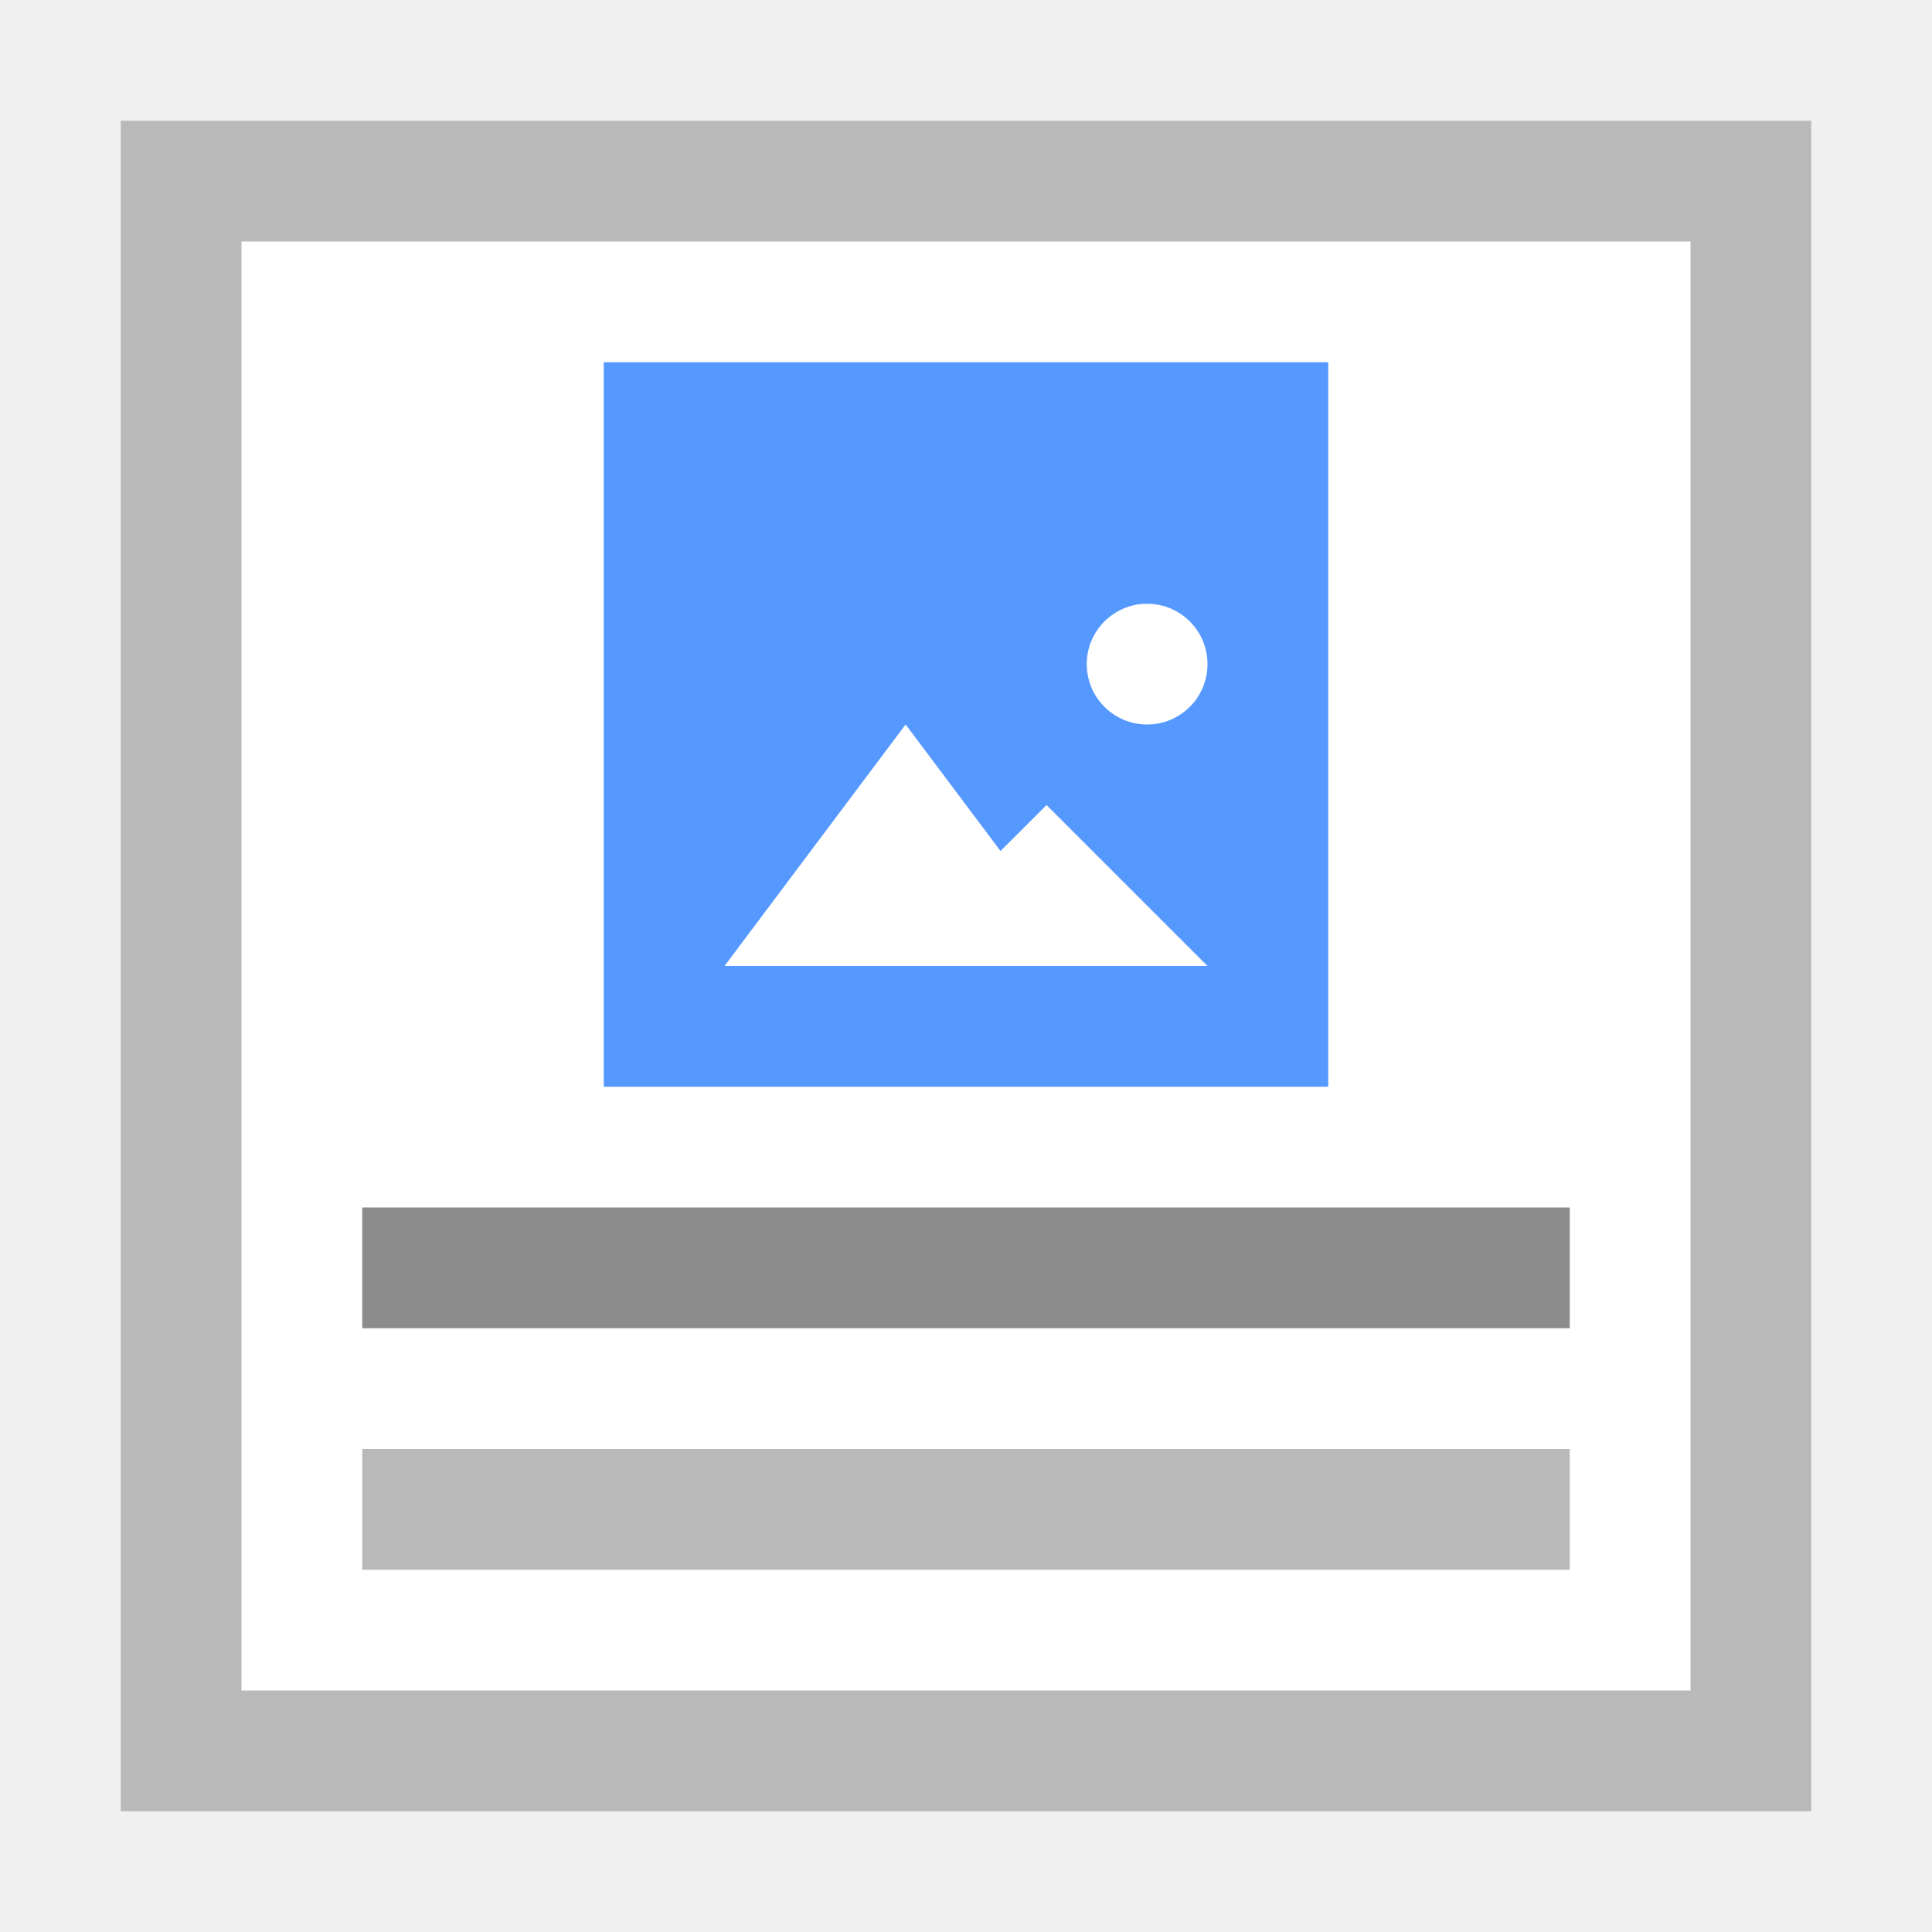
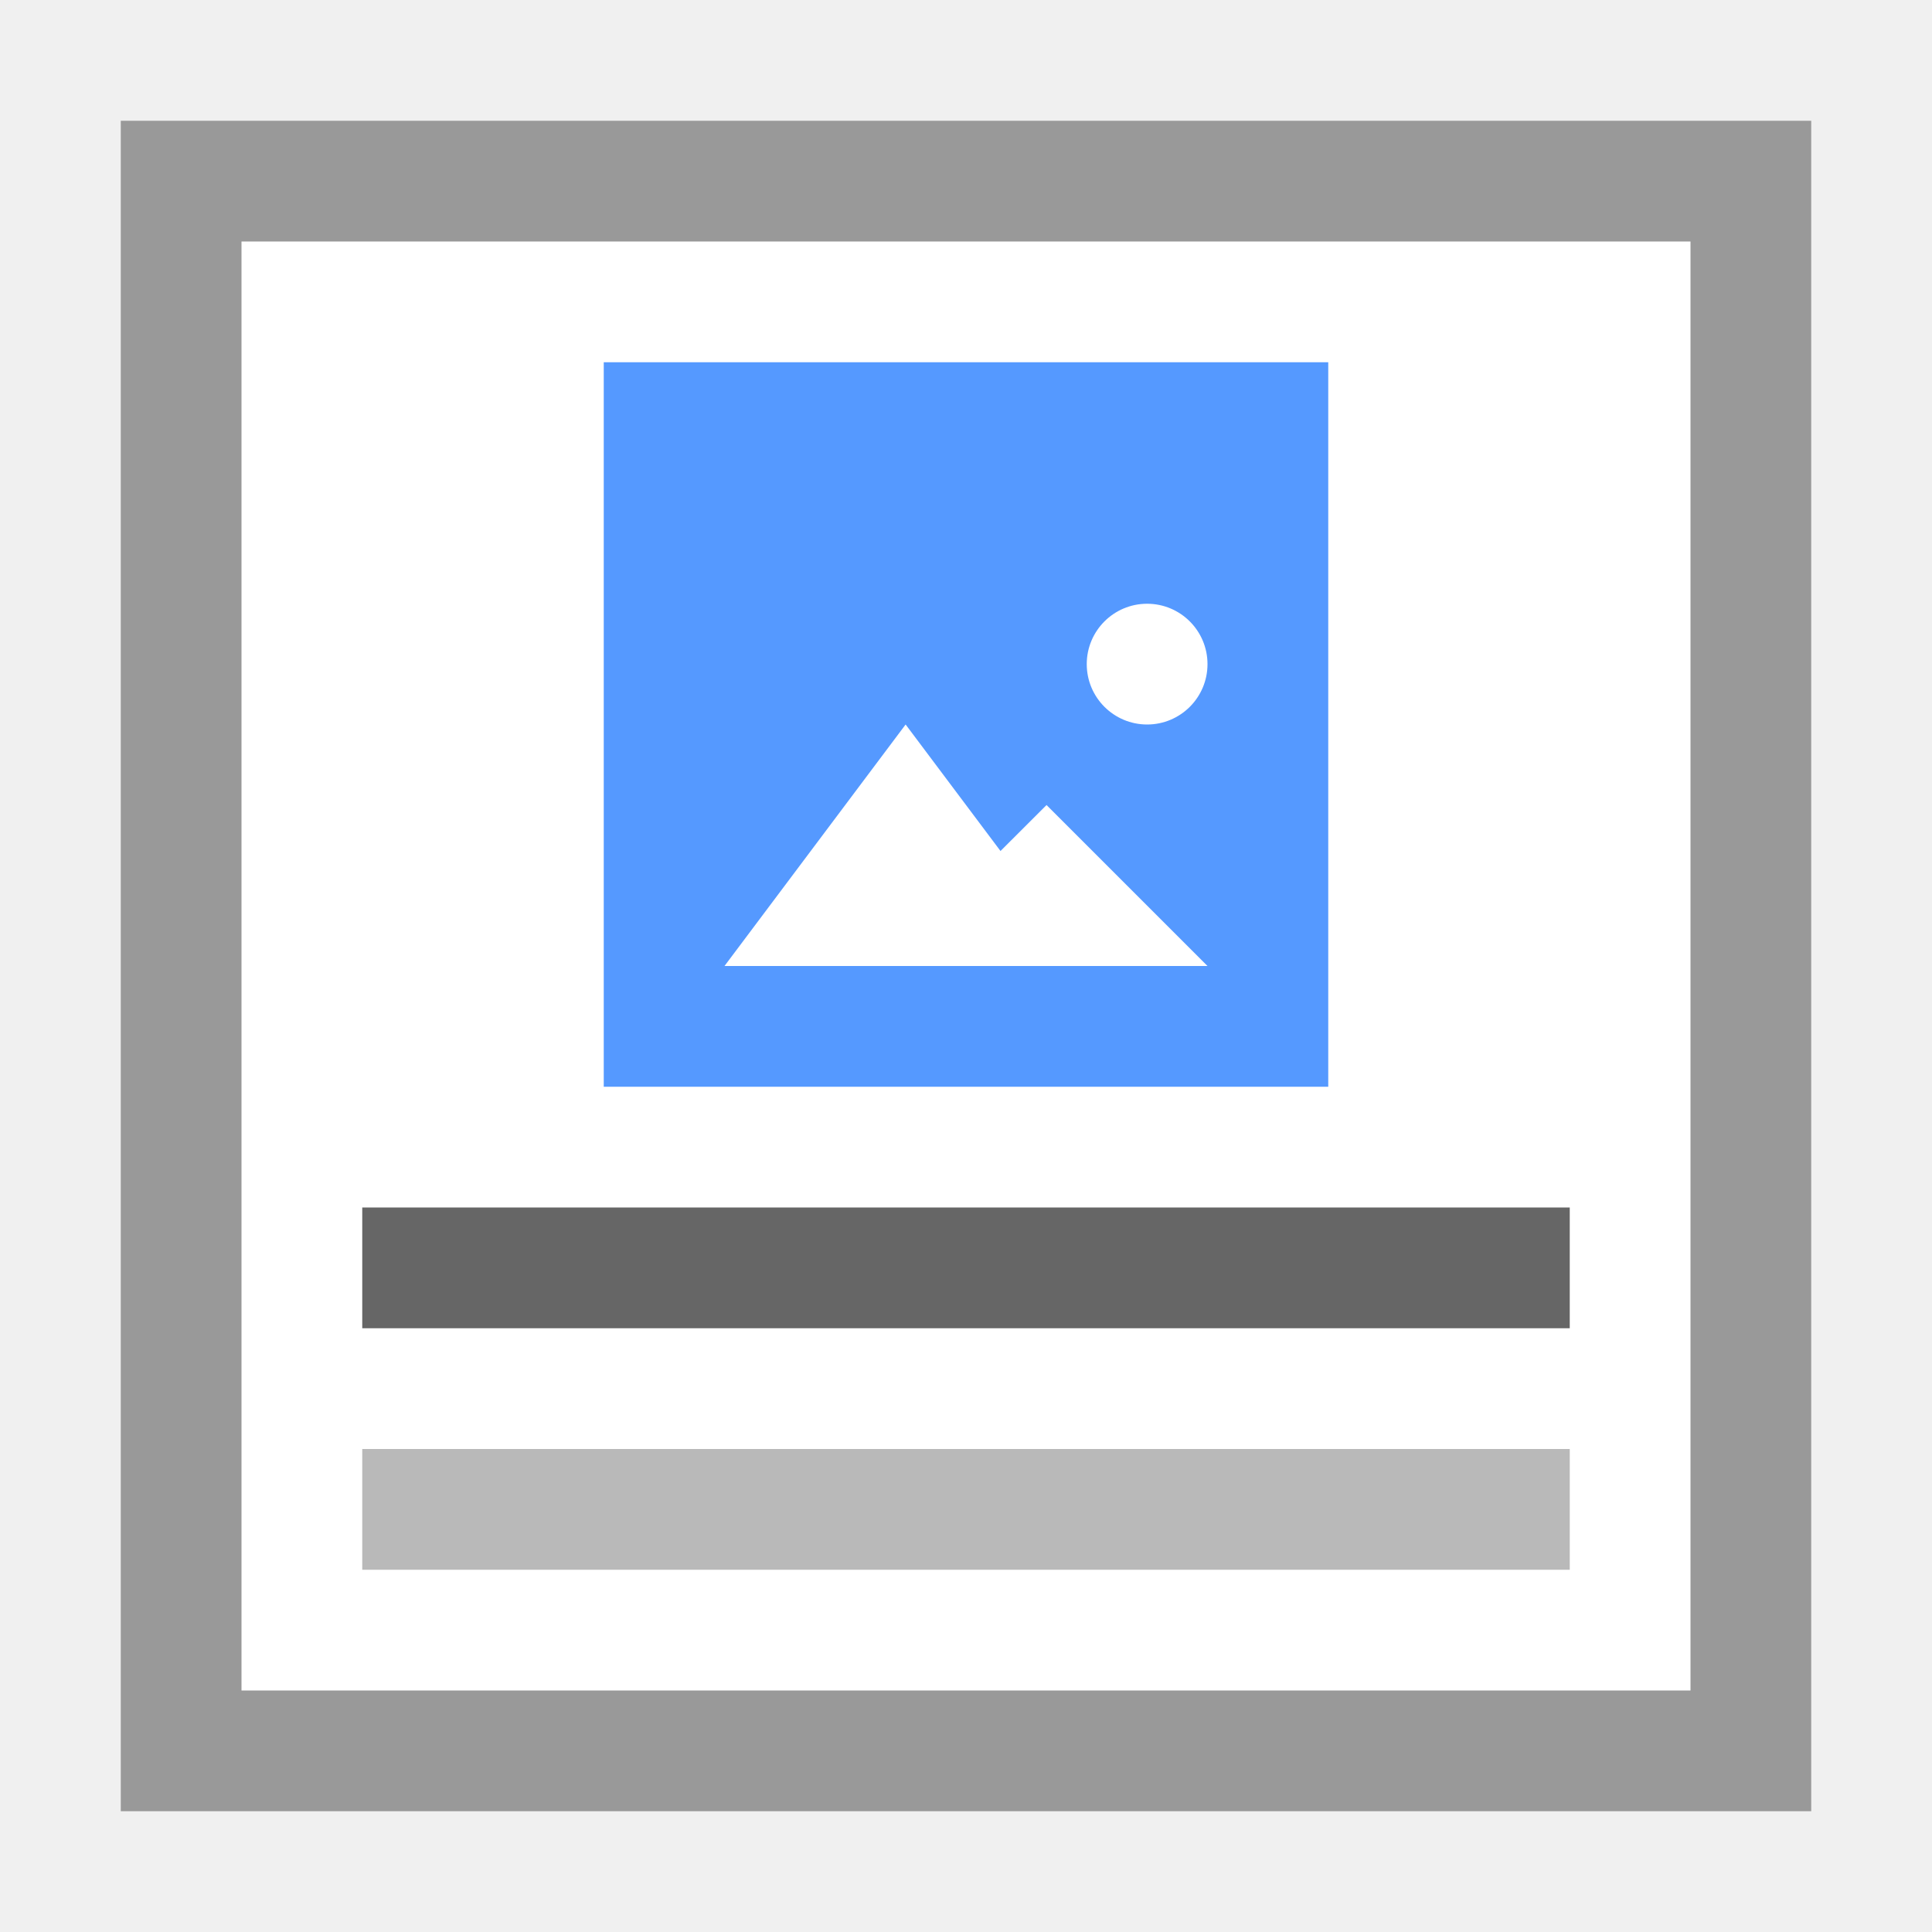
<svg xmlns="http://www.w3.org/2000/svg" viewBox="0 0 16 16">
-   <path d="M1 1h14v14H1V1z" fill="#fff" />
-   <path d="M1 1v14h14V1H1zm1 1h12v12H2V2z" fill="#b9b9b9" />
-   <path fill="#8c8c8c" d="M3 10h10v1H3z" />
-   <path fill="#b9b9b9" d="M3 12h10v1H3z" />
-   <g transform="translate(-39.5 -4)">
-     <path d="M44.5 7h6v6h-6V7z" fill="#59f" />
-     <path d="M48.5 12h-3l.75-1 .75-1 .75 1z" fill="#fff" stroke="#faa" stroke-width="0" />
-     <path d="M49.5 12h-2.667l.667-.667.667-.666.666.666z" fill="#fff" stroke="#faa" stroke-width="0" />
-     <ellipse ry=".5" rx=".5" cx="49" cy="9.5" fill="#fff" stroke="#faa" stroke-width="0" />
+   <path fill="#FFF" d="M1 1h14v14H1z" />
+   <path fill="#999" d="M14 2v12H2V2h12m1-1H1v14h14V1z" />
+   <path fill="#59F" d="M5 3h6v6H5V3z" />
+   <path fill="#FFF" d="M9 8H6l.75-1 .75-1 .75 1L9 8z" />
+   <path fill="#FFF" d="M10 8H7.333L8 7.333l.667-.666.666.666L10 8z" />
+   <ellipse fill="#FFF" cx="9.5" cy="5.5" rx=".5" ry=".5" />
+   <g>
+     <path fill="#B9B9B9" d="M3 12h10v1H3z" />
+     <path fill="#666" d="M3 10h10v1H3z" />
  </g>
</svg>
